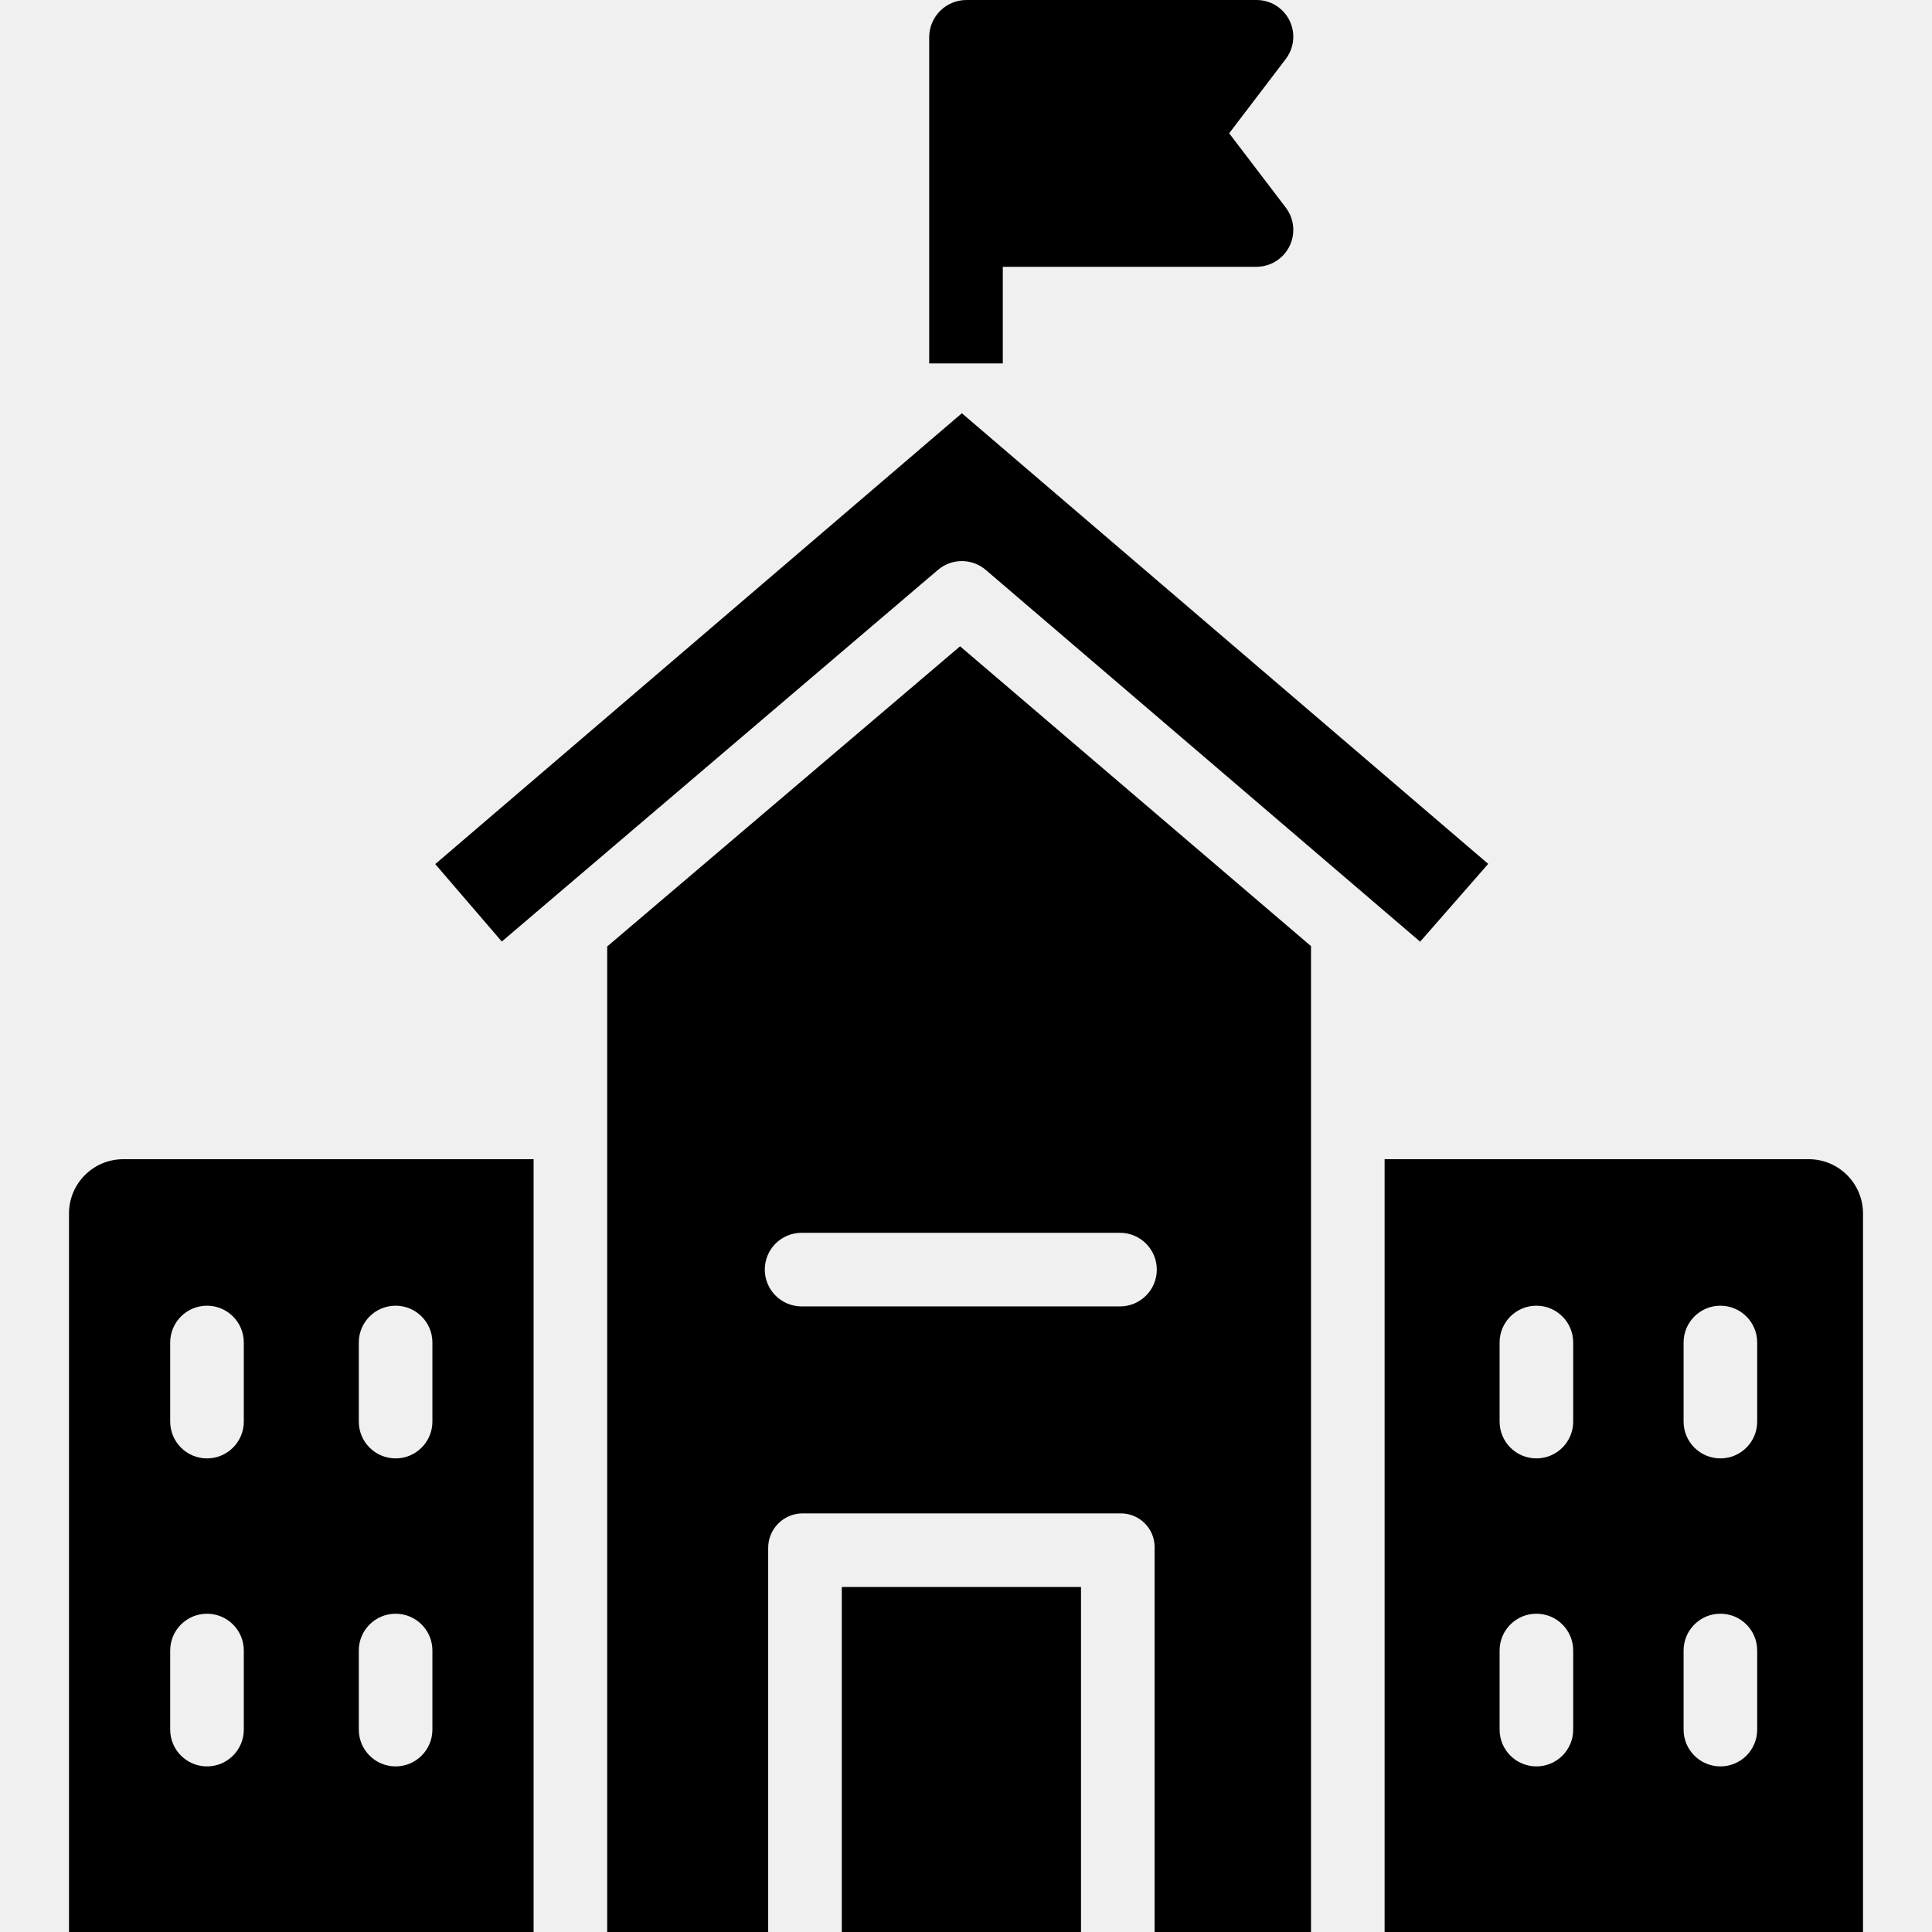
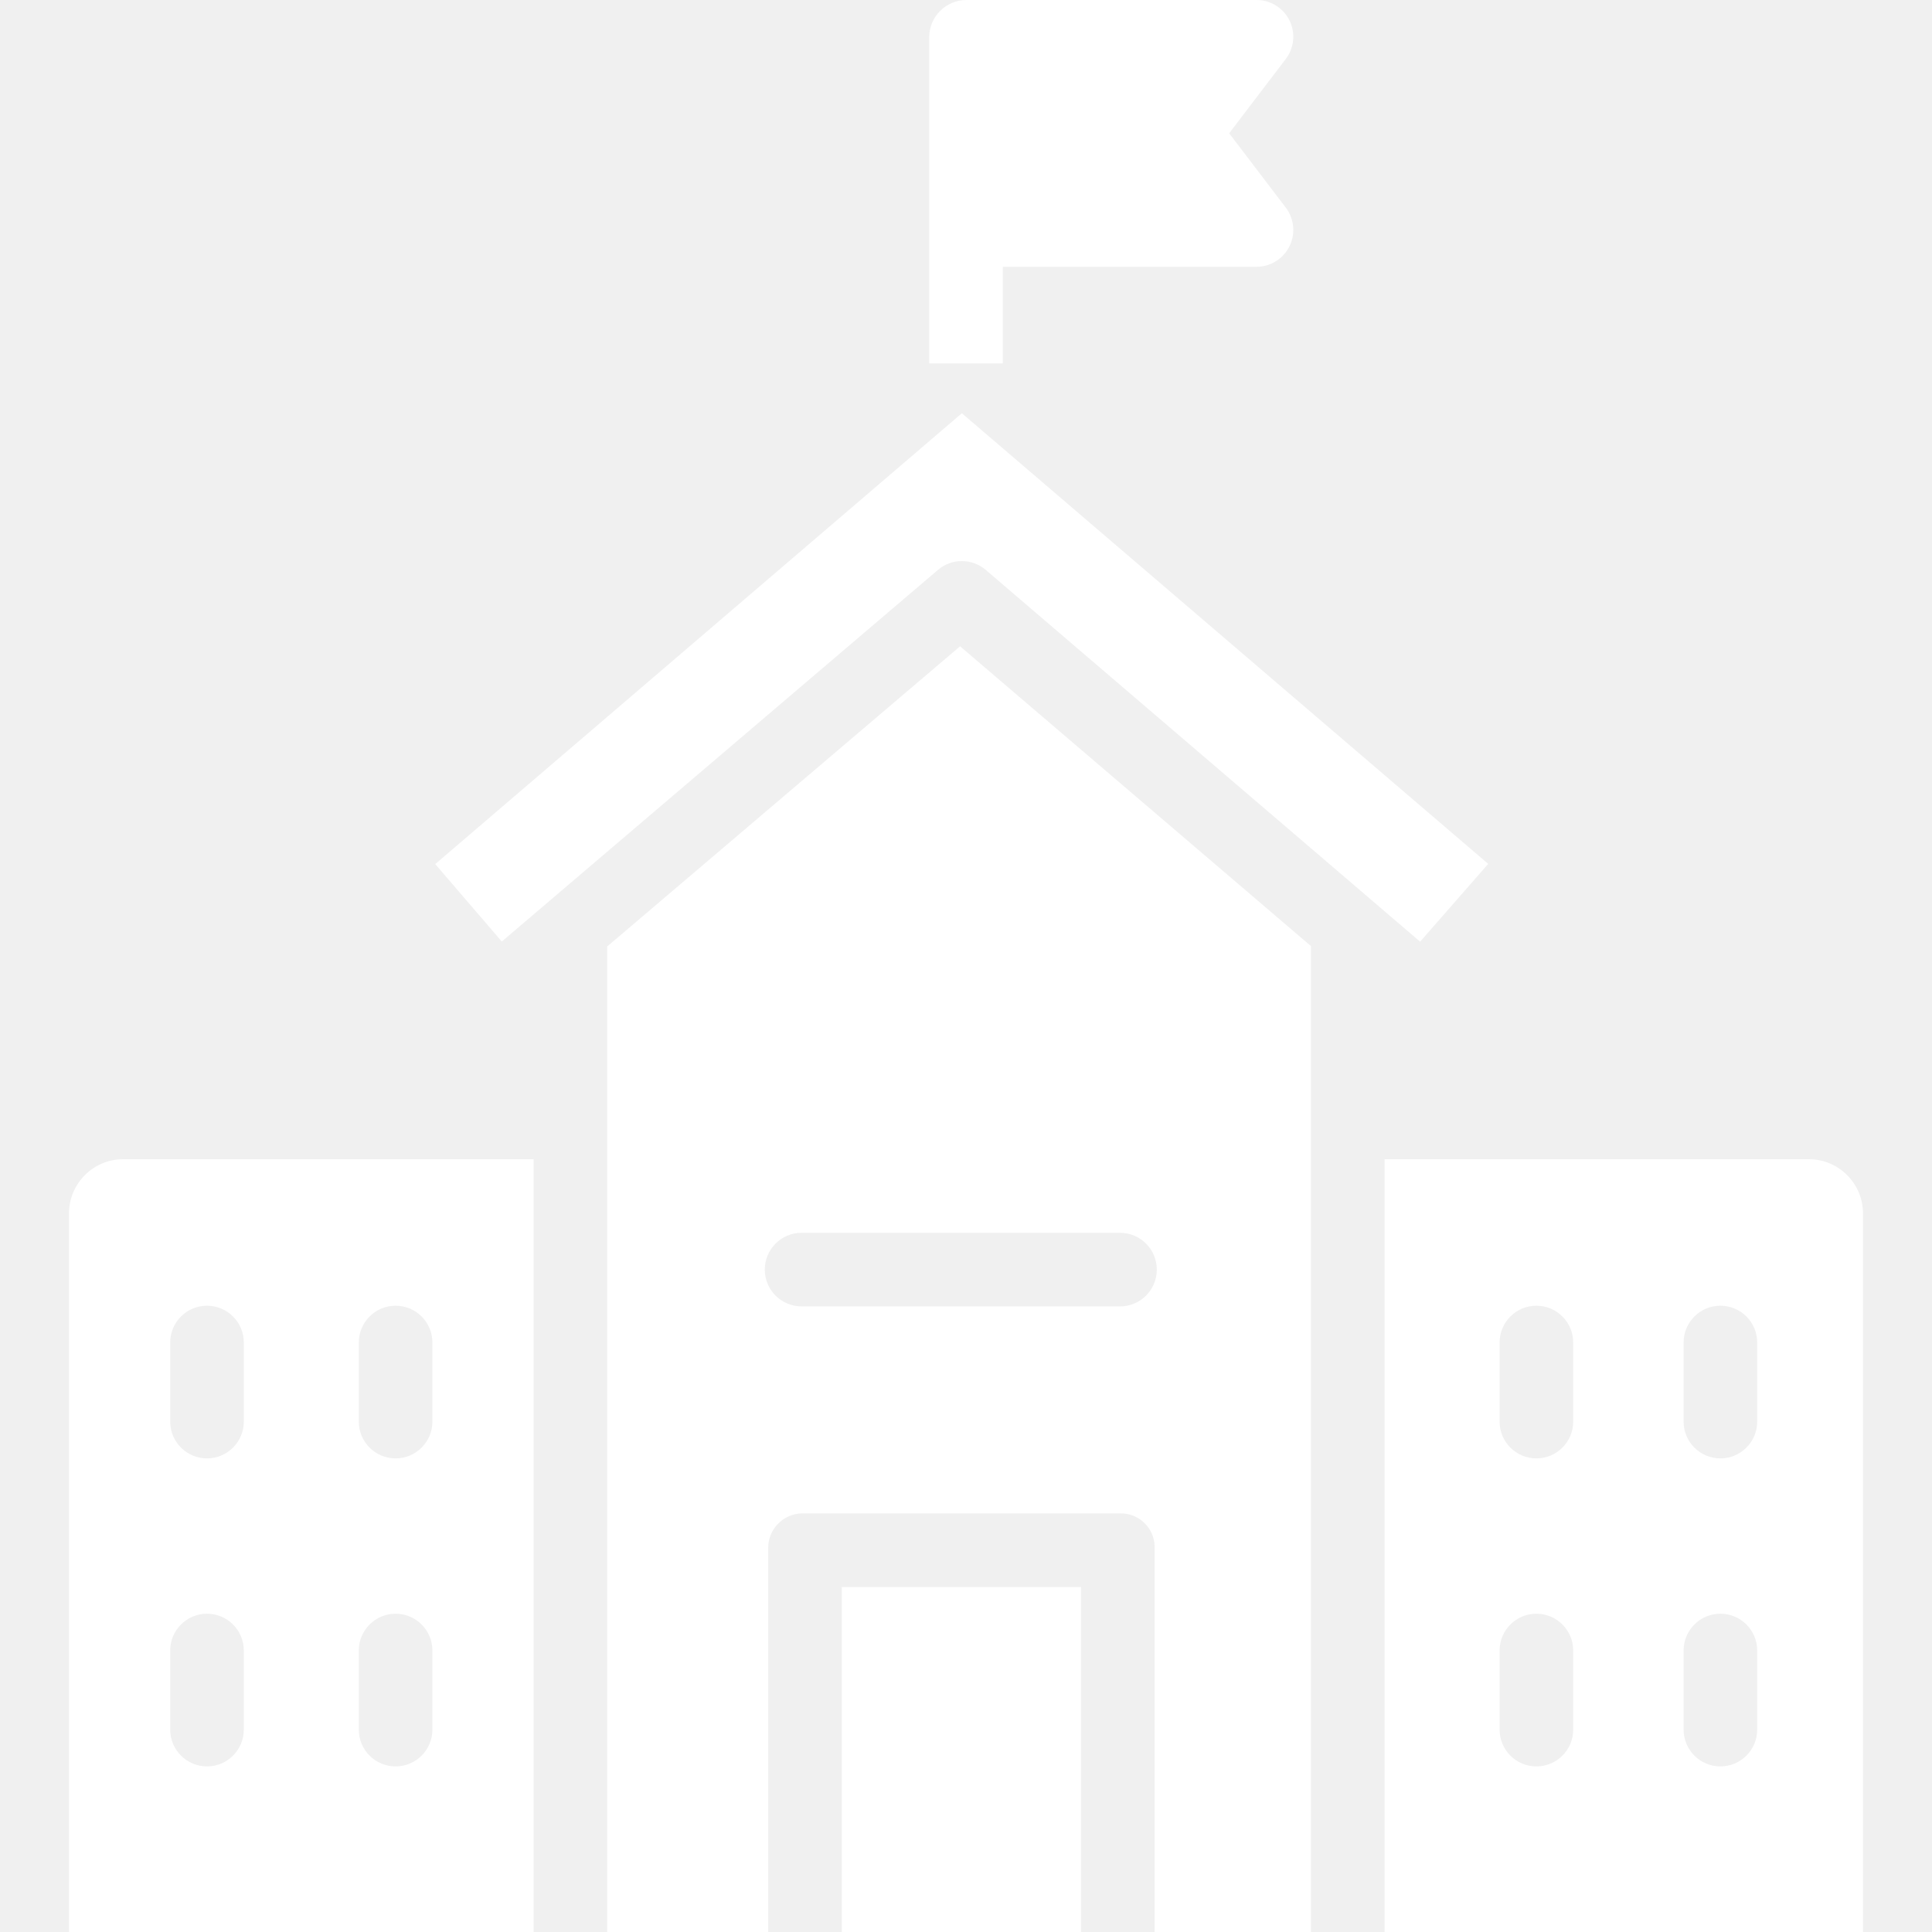
- <svg xmlns="http://www.w3.org/2000/svg" version="1.1" id="Capa_1" x="0px" y="0px" viewBox="0 0 420 420" style="enable-background:new 0 0 420 420;" xml:space="preserve">
+ <svg xmlns="http://www.w3.org/2000/svg" version="1.1" width="512" height="512" x="0" y="0" viewBox="0 0 420 420" style="enable-background:new 0 0 512 512" xml:space="preserve">
  <g>
    <g>
-       <path d="M279.517,45.129l-12.306-16.155l12.306-16.153c2.673-3.505,1.999-8.513-1.506-11.186    c-1.396-1.064-3.103-1.639-4.858-1.635h-63c-4.442-0.025-8.078,3.529-8.153,7.971V79h16V58h55.153c4.428-0.01,8.01-3.608,8-8.036    C281.149,48.217,280.574,46.519,279.517,45.129z" />
+       <g>
+         <path d="M279.517,45.129l-12.306-16.155l12.306-16.153c2.673-3.505,1.999-8.513-1.506-11.186    c-1.396-1.064-3.103-1.639-4.858-1.635h-63c-4.442-0.025-8.078,3.529-8.153,7.971V79h16V58h55.153c4.428-0.01,8.01-3.608,8-8.036    C281.149,48.217,280.574,46.519,279.517,45.129z" fill="#ffffff" data-original="#000000" style="" />
+       </g>
    </g>
+     <g>
+       <g>
+         <path d="M26.862,252c-6.517-0.034-11.828,5.221-11.862,11.737c0,0.052,0,0.104,0,0.156V420h101V252H26.862z M53,376    c0,4.418-3.582,8-8,8s-8-3.582-8-8v-17.191c0-4.418,3.582-8,8-8s8,3.582,8,8V376z M53,309.042c0,4.418-3.582,8-8,8s-8-3.582-8-8    V291.85c0-4.418,3.582-8,8-8s8,3.582,8,8V309.042z M94,376c0,4.418-3.582,8-8,8s-8-3.582-8-8v-17.191c0-4.418,3.582-8,8-8    s8,3.582,8,8V376z M94,309.042c0,4.418-3.582,8-8,8s-8-3.582-8-8V291.85c0-4.418,3.582-8,8-8s8,3.582,8,8V309.042z" fill="#ffffff" data-original="#000000" style="" />
+       </g>
+     </g>
+     <g>
+       <g>
+         <path d="M208.714,140.5L132,205.754V420h35v-83.311c-0.106-4.141,3.165-7.583,7.306-7.69c0.135-0.003,0.27-0.003,0.405,0.001    h68.768c4.055-0.102,7.425,3.102,7.527,7.156c0.004,0.178,0.003,0.355-0.006,0.533V420h34V205.68L208.714,140.5z M243.479,284    h-69.22c-4.418,0-8-3.582-8-8s3.582-8,8-8h69.22c4.418,0,8,3.582,8,8S247.897,284,243.479,284z" fill="#ffffff" data-original="#000000" style="" />
+       </g>
+     </g>
+     <g>
+       <g>
+         <path d="M393.294,252c-0.052,0-0.104,0-0.156,0H301v168h104V263.893C405.052,257.376,399.81,252.052,393.294,252z M342,376    c0,4.418-3.582,8-8,8s-8-3.582-8-8v-17.191c0-4.418,3.582-8,8-8s8,3.582,8,8V376z M342,309.042c0,4.418-3.582,8-8,8s-8-3.582-8-8    V291.85c0-4.418,3.582-8,8-8s8,3.582,8,8V309.042z M382,376c0,4.418-3.582,8-8,8s-8-3.582-8-8v-17.191c0-4.418,3.582-8,8-8    s8,3.582,8,8V376z M382,309.042c0,4.418-3.582,8-8,8s-8-3.582-8-8V291.85c0-4.418,3.582-8,8-8s8,3.582,8,8V309.042z" fill="#ffffff" data-original="#000000" style="" />
+       </g>
+     </g>
+     <g>
+       <g>
+         <path d="M209.1,89.836l-114.483,98.01l14.468,16.835l94.821-80.795c2.995-2.552,7.401-2.548,10.391,0.011l94.427,80.817    l14.8-16.914L209.1,89.836z" fill="#ffffff" data-original="#000000" style="" />
+       </g>
+     </g>
+     <g>
+       <g>
+         <rect x="183" y="345" width="52" height="75" fill="#ffffff" data-original="#000000" style="" />
+       </g>
+     </g>
+     <g>
+ </g>
+     <g>
+ </g>
+     <g>
+ </g>
+     <g>
+ </g>
+     <g>
+ </g>
+     <g>
+ </g>
+     <g>
+ </g>
+     <g>
+ </g>
+     <g>
+ </g>
+     <g>
+ </g>
+     <g>
+ </g>
+     <g>
+ </g>
+     <g>
+ </g>
+     <g>
+ </g>
+     <g>
+ </g>
  </g>
-   <g>
-     <g>
-       <path d="M26.862,252c-6.517-0.034-11.828,5.221-11.862,11.737c0,0.052,0,0.104,0,0.156V420h101V252H26.862z M53,376    c0,4.418-3.582,8-8,8s-8-3.582-8-8v-17.191c0-4.418,3.582-8,8-8s8,3.582,8,8V376z M53,309.042c0,4.418-3.582,8-8,8s-8-3.582-8-8    V291.85c0-4.418,3.582-8,8-8s8,3.582,8,8V309.042z M94,376c0,4.418-3.582,8-8,8s-8-3.582-8-8v-17.191c0-4.418,3.582-8,8-8    s8,3.582,8,8V376z M94,309.042c0,4.418-3.582,8-8,8s-8-3.582-8-8V291.85c0-4.418,3.582-8,8-8s8,3.582,8,8V309.042z" />
-     </g>
-   </g>
-   <g>
-     <g>
-       <path d="M208.714,140.5L132,205.754V420h35v-83.311c-0.106-4.141,3.165-7.583,7.306-7.69c0.135-0.003,0.27-0.003,0.405,0.001    h68.768c4.055-0.102,7.425,3.102,7.527,7.156c0.004,0.178,0.003,0.355-0.006,0.533V420h34V205.68L208.714,140.5z M243.479,284    h-69.22c-4.418,0-8-3.582-8-8s3.582-8,8-8h69.22c4.418,0,8,3.582,8,8S247.897,284,243.479,284z" />
-     </g>
-   </g>
-   <g>
-     <g>
-       <path d="M393.294,252c-0.052,0-0.104,0-0.156,0H301v168h104V263.893C405.052,257.376,399.81,252.052,393.294,252z M342,376    c0,4.418-3.582,8-8,8s-8-3.582-8-8v-17.191c0-4.418,3.582-8,8-8s8,3.582,8,8V376z M342,309.042c0,4.418-3.582,8-8,8s-8-3.582-8-8    V291.85c0-4.418,3.582-8,8-8s8,3.582,8,8V309.042z M382,376c0,4.418-3.582,8-8,8s-8-3.582-8-8v-17.191c0-4.418,3.582-8,8-8    s8,3.582,8,8V376z M382,309.042c0,4.418-3.582,8-8,8s-8-3.582-8-8V291.85c0-4.418,3.582-8,8-8s8,3.582,8,8V309.042z" />
-     </g>
-   </g>
-   <g>
-     <g>
-       <path d="M209.1,89.836l-114.483,98.01l14.468,16.835l94.821-80.795c2.995-2.552,7.401-2.548,10.391,0.011l94.427,80.817    l14.8-16.914L209.1,89.836z" />
-     </g>
-   </g>
-   <g>
-     <g>
-       <rect x="183" y="345" width="52" height="75" />
-     </g>
-   </g>
-   <g>
- </g>
-   <g>
- </g>
-   <g>
- </g>
-   <g>
- </g>
-   <g>
- </g>
-   <g>
- </g>
-   <g>
- </g>
-   <g>
- </g>
-   <g>
- </g>
-   <g>
- </g>
-   <g>
- </g>
-   <g>
- </g>
-   <g>
- </g>
-   <g>
- </g>
-   <g>
- </g>
</svg>
